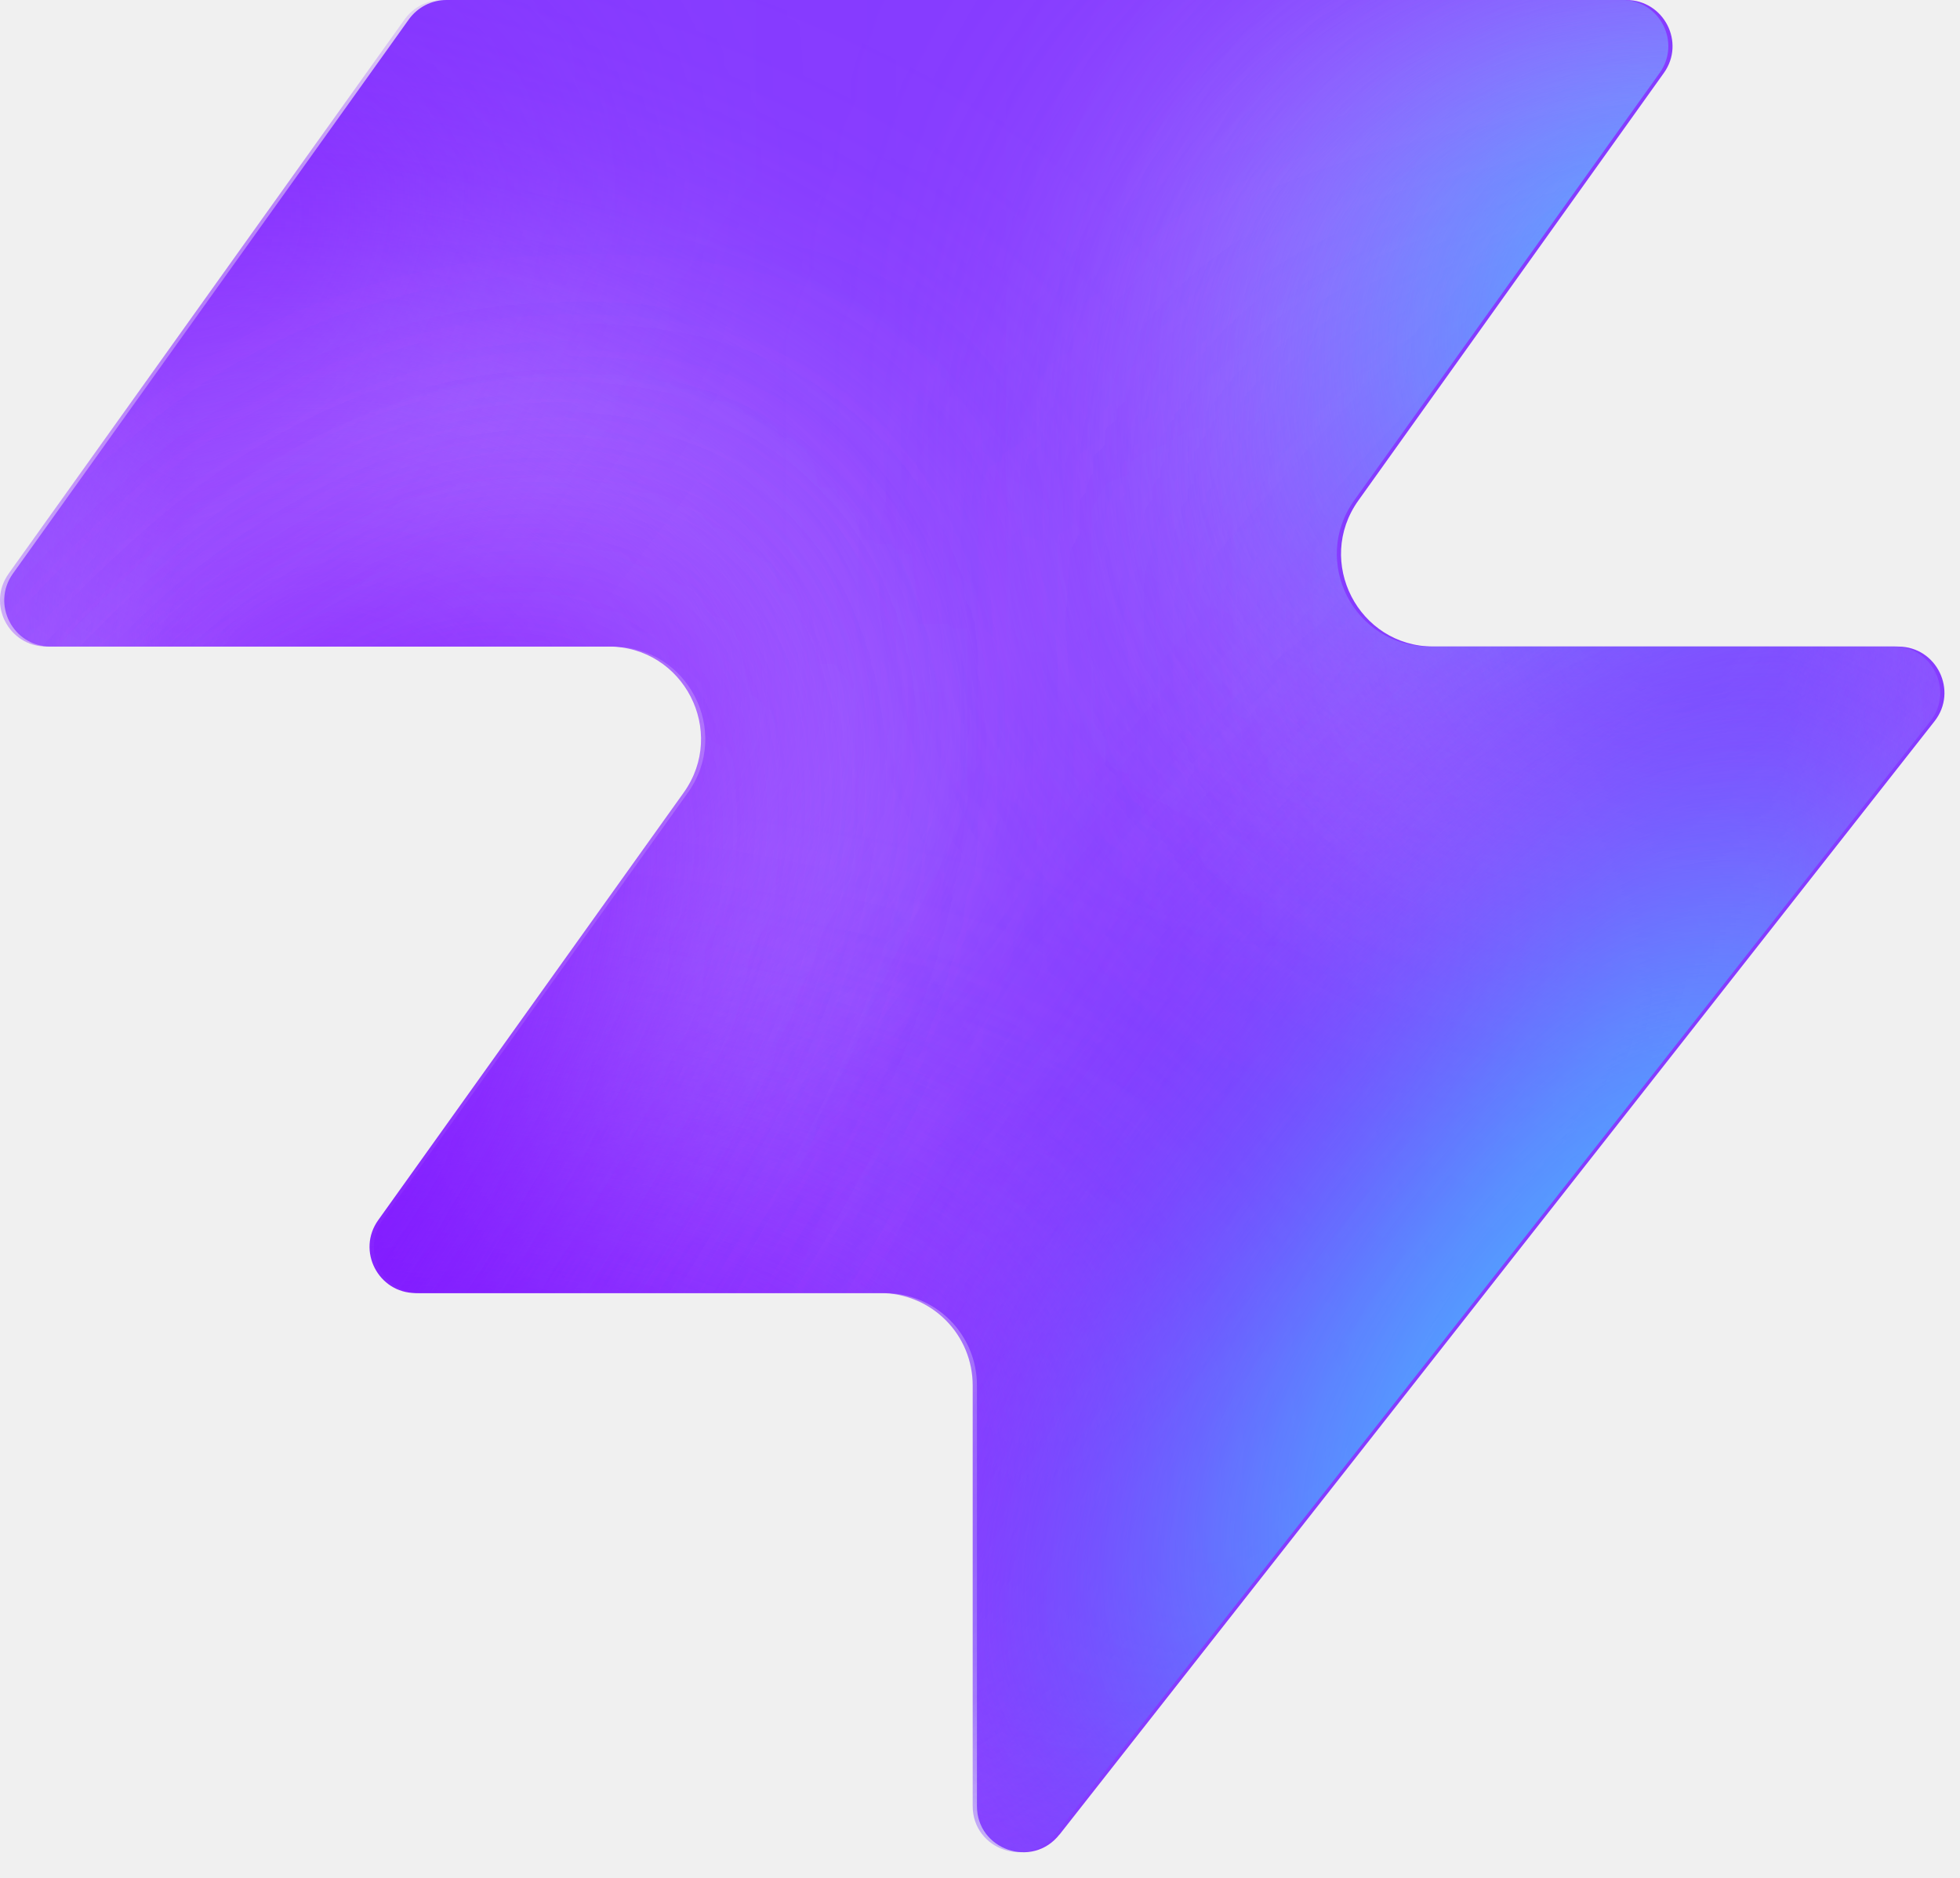
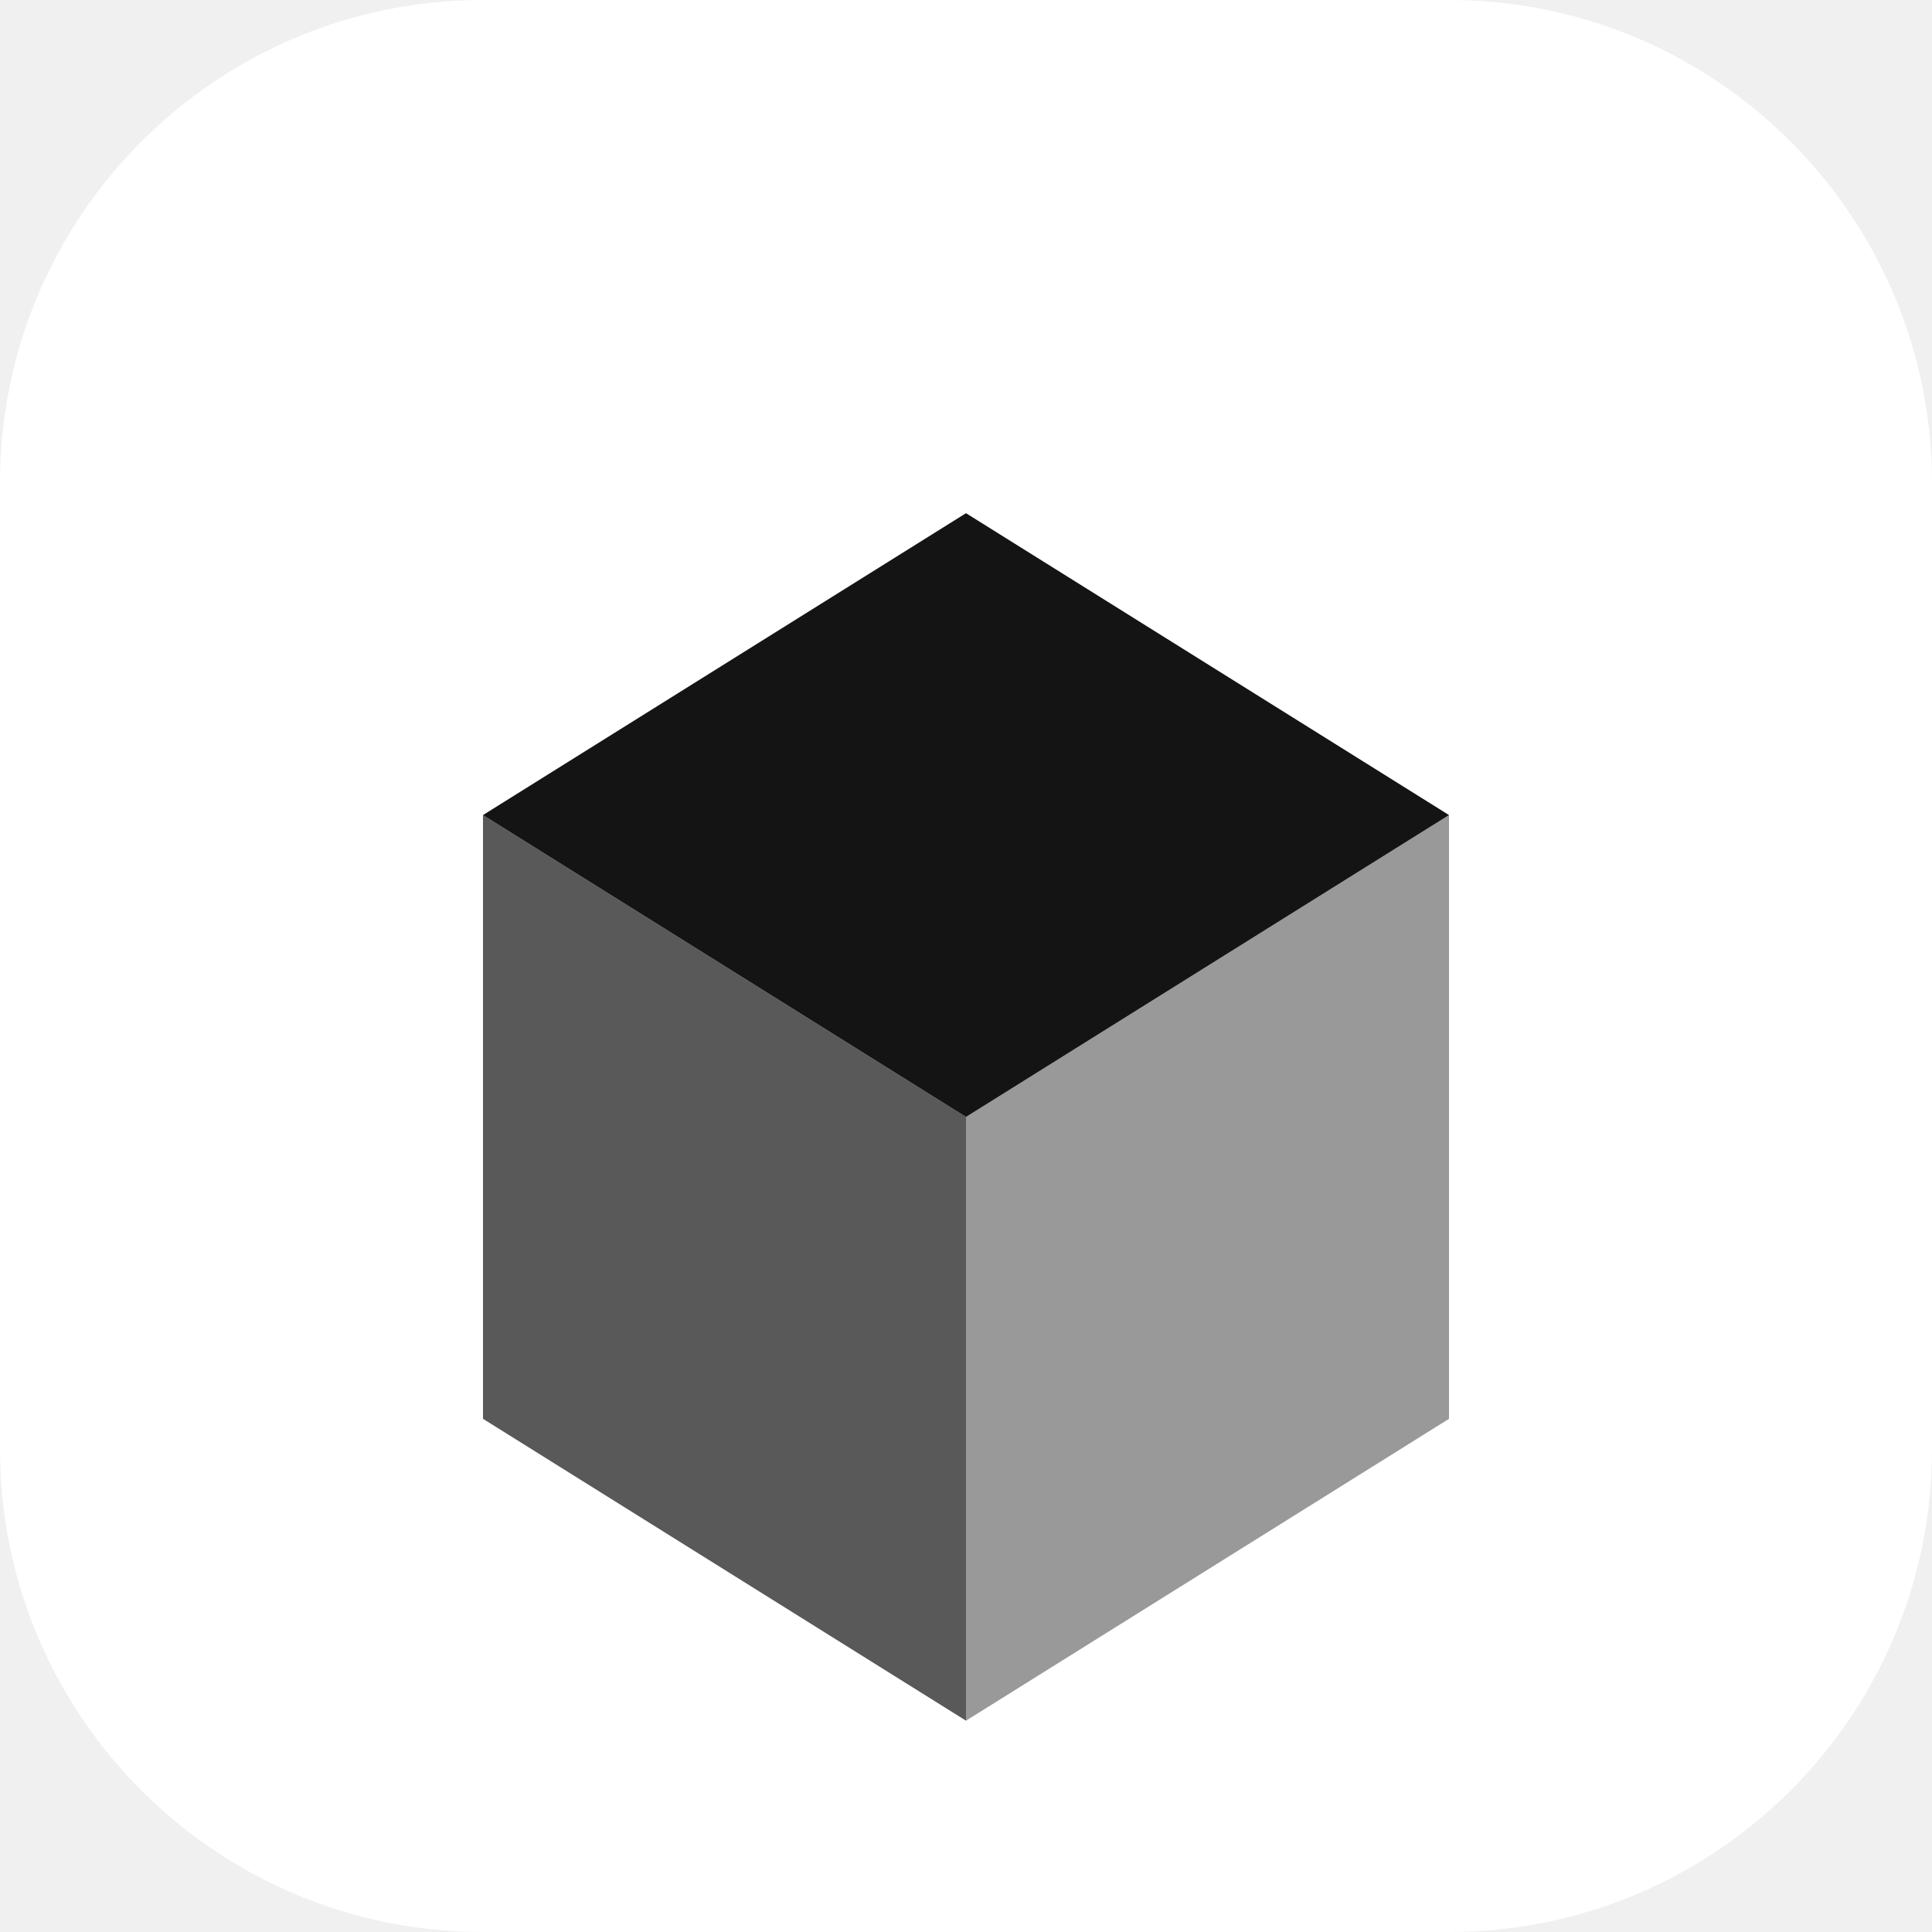
- <svg xmlns="http://www.w3.org/2000/svg" width="48" height="46" fill="none" viewBox="0 0 48 46">
-   <path fill="#863bff" d="M25.946 44.938c-.664.845-2.021.375-2.021-.698V33.937a2.26 2.26 0 0 0-2.262-2.262H10.287c-.92 0-1.456-1.04-.92-1.788l7.48-10.471c1.07-1.497 0-3.578-1.842-3.578H1.237c-.92 0-1.456-1.04-.92-1.788L10.013.474c.214-.297.556-.474.92-.474h28.894c.92 0 1.456 1.04.92 1.788l-7.48 10.471c-1.07 1.498 0 3.579 1.842 3.579h11.377c.943 0 1.473 1.088.89 1.83L25.947 44.94z" style="fill:#863bff;fill:color(display-p3 .525 .23 1);fill-opacity:1" />
-   <mask id="a" width="48" height="46" x="0" y="0" maskUnits="userSpaceOnUse" style="mask-type:alpha">
-     <path fill="#000" d="M25.842 44.938c-.664.844-2.021.375-2.021-.698V33.937a2.26 2.26 0 0 0-2.262-2.262H10.183c-.92 0-1.456-1.04-.92-1.788l7.48-10.471c1.07-1.498 0-3.579-1.842-3.579H1.133c-.92 0-1.456-1.04-.92-1.787L9.91.473c.214-.297.556-.474.92-.474h28.894c.92 0 1.456 1.04.92 1.788l-7.48 10.471c-1.07 1.498 0 3.578 1.842 3.578h11.377c.943 0 1.473 1.088.89 1.832L25.843 44.94z" style="fill:#000;fill-opacity:1" />
-   </mask>
-   <g mask="url(#a)">
-     <g filter="url(#b)">
-       <ellipse cx="5.508" cy="14.704" fill="#ede6ff" rx="5.508" ry="14.704" style="fill:#ede6ff;fill:color(display-p3 .927 .903 1);fill-opacity:1" transform="matrix(.00324 1 1 -.00324 -4.47 31.516)" />
-     </g>
-     <g filter="url(#c)">
-       <ellipse cx="10.399" cy="29.851" fill="#ede6ff" rx="10.399" ry="29.851" style="fill:#ede6ff;fill:color(display-p3 .927 .903 1);fill-opacity:1" transform="matrix(.00324 1 1 -.00324 -39.328 7.883)" />
-     </g>
-     <g filter="url(#d)">
-       <ellipse cx="5.508" cy="30.487" fill="#7e14ff" rx="5.508" ry="30.487" style="fill:#7e14ff;fill:color(display-p3 .492 .077 1);fill-opacity:1" transform="rotate(89.814 -25.913 -14.639)scale(1 -1)" />
-     </g>
-     <g filter="url(#e)">
-       <ellipse cx="5.508" cy="30.599" fill="#7e14ff" rx="5.508" ry="30.599" style="fill:#7e14ff;fill:color(display-p3 .492 .077 1);fill-opacity:1" transform="rotate(89.814 -32.644 -3.334)scale(1 -1)" />
-     </g>
-     <g filter="url(#f)">
-       <ellipse cx="5.508" cy="30.599" fill="#7e14ff" rx="5.508" ry="30.599" style="fill:#7e14ff;fill:color(display-p3 .492 .077 1);fill-opacity:1" transform="matrix(.00324 1 1 -.00324 -34.34 30.47)" />
-     </g>
-     <g filter="url(#g)">
-       <ellipse cx="14.072" cy="22.078" fill="#ede6ff" rx="14.072" ry="22.078" style="fill:#ede6ff;fill:color(display-p3 .927 .903 1);fill-opacity:1" transform="rotate(93.35 24.506 48.493)scale(-1 1)" />
-     </g>
-     <g filter="url(#h)">
-       <ellipse cx="3.47" cy="21.501" fill="#7e14ff" rx="3.47" ry="21.501" style="fill:#7e14ff;fill:color(display-p3 .492 .077 1);fill-opacity:1" transform="rotate(89.009 28.708 47.59)scale(-1 1)" />
-     </g>
-     <g filter="url(#i)">
-       <ellipse cx="3.47" cy="21.501" fill="#7e14ff" rx="3.47" ry="21.501" style="fill:#7e14ff;fill:color(display-p3 .492 .077 1);fill-opacity:1" transform="rotate(89.009 28.708 47.59)scale(-1 1)" />
-     </g>
-     <g filter="url(#j)">
-       <ellipse cx=".387" cy="8.972" fill="#7e14ff" rx="4.407" ry="29.108" style="fill:#7e14ff;fill:color(display-p3 .492 .077 1);fill-opacity:1" transform="rotate(39.51 .387 8.972)" />
-     </g>
-     <g filter="url(#k)">
-       <ellipse cx="47.523" cy="-6.092" fill="#7e14ff" rx="4.407" ry="29.108" style="fill:#7e14ff;fill:color(display-p3 .492 .077 1);fill-opacity:1" transform="rotate(37.892 47.523 -6.092)" />
-     </g>
-     <g filter="url(#l)">
-       <ellipse cx="41.412" cy="6.333" fill="#47bfff" rx="5.971" ry="9.665" style="fill:#47bfff;fill:color(display-p3 .28 .748 1);fill-opacity:1" transform="rotate(37.892 41.412 6.333)" />
-     </g>
-     <g filter="url(#m)">
-       <ellipse cx="-1.879" cy="38.332" fill="#7e14ff" rx="4.407" ry="29.108" style="fill:#7e14ff;fill:color(display-p3 .492 .077 1);fill-opacity:1" transform="rotate(37.892 -1.88 38.332)" />
-     </g>
-     <g filter="url(#n)">
-       <ellipse cx="-1.879" cy="38.332" fill="#7e14ff" rx="4.407" ry="29.108" style="fill:#7e14ff;fill:color(display-p3 .492 .077 1);fill-opacity:1" transform="rotate(37.892 -1.88 38.332)" />
-     </g>
-     <g filter="url(#o)">
-       <ellipse cx="35.651" cy="29.907" fill="#7e14ff" rx="4.407" ry="29.108" style="fill:#7e14ff;fill:color(display-p3 .492 .077 1);fill-opacity:1" transform="rotate(37.892 35.651 29.907)" />
-     </g>
-     <g filter="url(#p)">
-       <ellipse cx="38.418" cy="32.4" fill="#47bfff" rx="5.971" ry="15.297" style="fill:#47bfff;fill:color(display-p3 .28 .748 1);fill-opacity:1" transform="rotate(37.892 38.418 32.4)" />
-     </g>
-   </g>
-   <defs>
-     <filter id="b" width="60.045" height="41.654" x="-19.77" y="16.149" color-interpolation-filters="sRGB" filterUnits="userSpaceOnUse">
-       <feFlood flood-opacity="0" result="BackgroundImageFix" />
-       <feBlend in="SourceGraphic" in2="BackgroundImageFix" result="shape" />
-       <feGaussianBlur result="effect1_foregroundBlur_2002_17158" stdDeviation="7.659" />
-     </filter>
-     <filter id="c" width="90.34" height="51.437" x="-54.613" y="-7.533" color-interpolation-filters="sRGB" filterUnits="userSpaceOnUse">
-       <feFlood flood-opacity="0" result="BackgroundImageFix" />
-       <feBlend in="SourceGraphic" in2="BackgroundImageFix" result="shape" />
-       <feGaussianBlur result="effect1_foregroundBlur_2002_17158" stdDeviation="7.659" />
-     </filter>
-     <filter id="d" width="79.355" height="29.4" x="-49.64" y="2.03" color-interpolation-filters="sRGB" filterUnits="userSpaceOnUse">
-       <feFlood flood-opacity="0" result="BackgroundImageFix" />
-       <feBlend in="SourceGraphic" in2="BackgroundImageFix" result="shape" />
-       <feGaussianBlur result="effect1_foregroundBlur_2002_17158" stdDeviation="4.596" />
-     </filter>
-     <filter id="e" width="79.579" height="29.4" x="-45.045" y="20.029" color-interpolation-filters="sRGB" filterUnits="userSpaceOnUse">
-       <feFlood flood-opacity="0" result="BackgroundImageFix" />
-       <feBlend in="SourceGraphic" in2="BackgroundImageFix" result="shape" />
-       <feGaussianBlur result="effect1_foregroundBlur_2002_17158" stdDeviation="4.596" />
-     </filter>
-     <filter id="f" width="79.579" height="29.4" x="-43.513" y="21.178" color-interpolation-filters="sRGB" filterUnits="userSpaceOnUse">
-       <feFlood flood-opacity="0" result="BackgroundImageFix" />
-       <feBlend in="SourceGraphic" in2="BackgroundImageFix" result="shape" />
-       <feGaussianBlur result="effect1_foregroundBlur_2002_17158" stdDeviation="4.596" />
-     </filter>
-     <filter id="g" width="74.749" height="58.852" x="15.756" y="-17.901" color-interpolation-filters="sRGB" filterUnits="userSpaceOnUse">
-       <feFlood flood-opacity="0" result="BackgroundImageFix" />
-       <feBlend in="SourceGraphic" in2="BackgroundImageFix" result="shape" />
-       <feGaussianBlur result="effect1_foregroundBlur_2002_17158" stdDeviation="7.659" />
-     </filter>
-     <filter id="h" width="61.377" height="25.362" x="23.548" y="2.284" color-interpolation-filters="sRGB" filterUnits="userSpaceOnUse">
-       <feFlood flood-opacity="0" result="BackgroundImageFix" />
-       <feBlend in="SourceGraphic" in2="BackgroundImageFix" result="shape" />
-       <feGaussianBlur result="effect1_foregroundBlur_2002_17158" stdDeviation="4.596" />
-     </filter>
-     <filter id="i" width="61.377" height="25.362" x="23.548" y="2.284" color-interpolation-filters="sRGB" filterUnits="userSpaceOnUse">
-       <feFlood flood-opacity="0" result="BackgroundImageFix" />
-       <feBlend in="SourceGraphic" in2="BackgroundImageFix" result="shape" />
-       <feGaussianBlur result="effect1_foregroundBlur_2002_17158" stdDeviation="4.596" />
-     </filter>
-     <filter id="j" width="56.045" height="63.649" x="-27.636" y="-22.853" color-interpolation-filters="sRGB" filterUnits="userSpaceOnUse">
-       <feFlood flood-opacity="0" result="BackgroundImageFix" />
-       <feBlend in="SourceGraphic" in2="BackgroundImageFix" result="shape" />
-       <feGaussianBlur result="effect1_foregroundBlur_2002_17158" stdDeviation="4.596" />
-     </filter>
-     <filter id="k" width="54.814" height="64.646" x="20.116" y="-38.415" color-interpolation-filters="sRGB" filterUnits="userSpaceOnUse">
-       <feFlood flood-opacity="0" result="BackgroundImageFix" />
-       <feBlend in="SourceGraphic" in2="BackgroundImageFix" result="shape" />
-       <feGaussianBlur result="effect1_foregroundBlur_2002_17158" stdDeviation="4.596" />
-     </filter>
-     <filter id="l" width="33.541" height="35.313" x="24.641" y="-11.323" color-interpolation-filters="sRGB" filterUnits="userSpaceOnUse">
-       <feFlood flood-opacity="0" result="BackgroundImageFix" />
-       <feBlend in="SourceGraphic" in2="BackgroundImageFix" result="shape" />
-       <feGaussianBlur result="effect1_foregroundBlur_2002_17158" stdDeviation="4.596" />
-     </filter>
-     <filter id="m" width="54.814" height="64.646" x="-29.286" y="6.009" color-interpolation-filters="sRGB" filterUnits="userSpaceOnUse">
-       <feFlood flood-opacity="0" result="BackgroundImageFix" />
-       <feBlend in="SourceGraphic" in2="BackgroundImageFix" result="shape" />
-       <feGaussianBlur result="effect1_foregroundBlur_2002_17158" stdDeviation="4.596" />
-     </filter>
-     <filter id="n" width="54.814" height="64.646" x="-29.286" y="6.009" color-interpolation-filters="sRGB" filterUnits="userSpaceOnUse">
-       <feFlood flood-opacity="0" result="BackgroundImageFix" />
-       <feBlend in="SourceGraphic" in2="BackgroundImageFix" result="shape" />
-       <feGaussianBlur result="effect1_foregroundBlur_2002_17158" stdDeviation="4.596" />
-     </filter>
-     <filter id="o" width="54.814" height="64.646" x="8.244" y="-2.416" color-interpolation-filters="sRGB" filterUnits="userSpaceOnUse">
-       <feFlood flood-opacity="0" result="BackgroundImageFix" />
-       <feBlend in="SourceGraphic" in2="BackgroundImageFix" result="shape" />
-       <feGaussianBlur result="effect1_foregroundBlur_2002_17158" stdDeviation="4.596" />
-     </filter>
-     <filter id="p" width="39.409" height="43.623" x="18.713" y="10.588" color-interpolation-filters="sRGB" filterUnits="userSpaceOnUse">
-       <feFlood flood-opacity="0" result="BackgroundImageFix" />
-       <feBlend in="SourceGraphic" in2="BackgroundImageFix" result="shape" />
-       <feGaussianBlur result="effect1_foregroundBlur_2002_17158" stdDeviation="4.596" />
-     </filter>
-   </defs>
+ <svg xmlns="http://www.w3.org/2000/svg" width="32" height="32" viewBox="0 0 32 32" fill="none">
+   <rect width="32" height="32" rx="8" fill="white" />
+   <path d="M8 13.5l8-5 8 5-8 5-8-5z" fill="black" opacity="0.92" />
+   <path d="M24 13.5v10l-8 5V18.5l8-5z" fill="black" opacity="0.40" />
+   <path d="M8 13.5v10l8 5V18.5L8 13.5z" fill="black" opacity="0.65" />
</svg>
